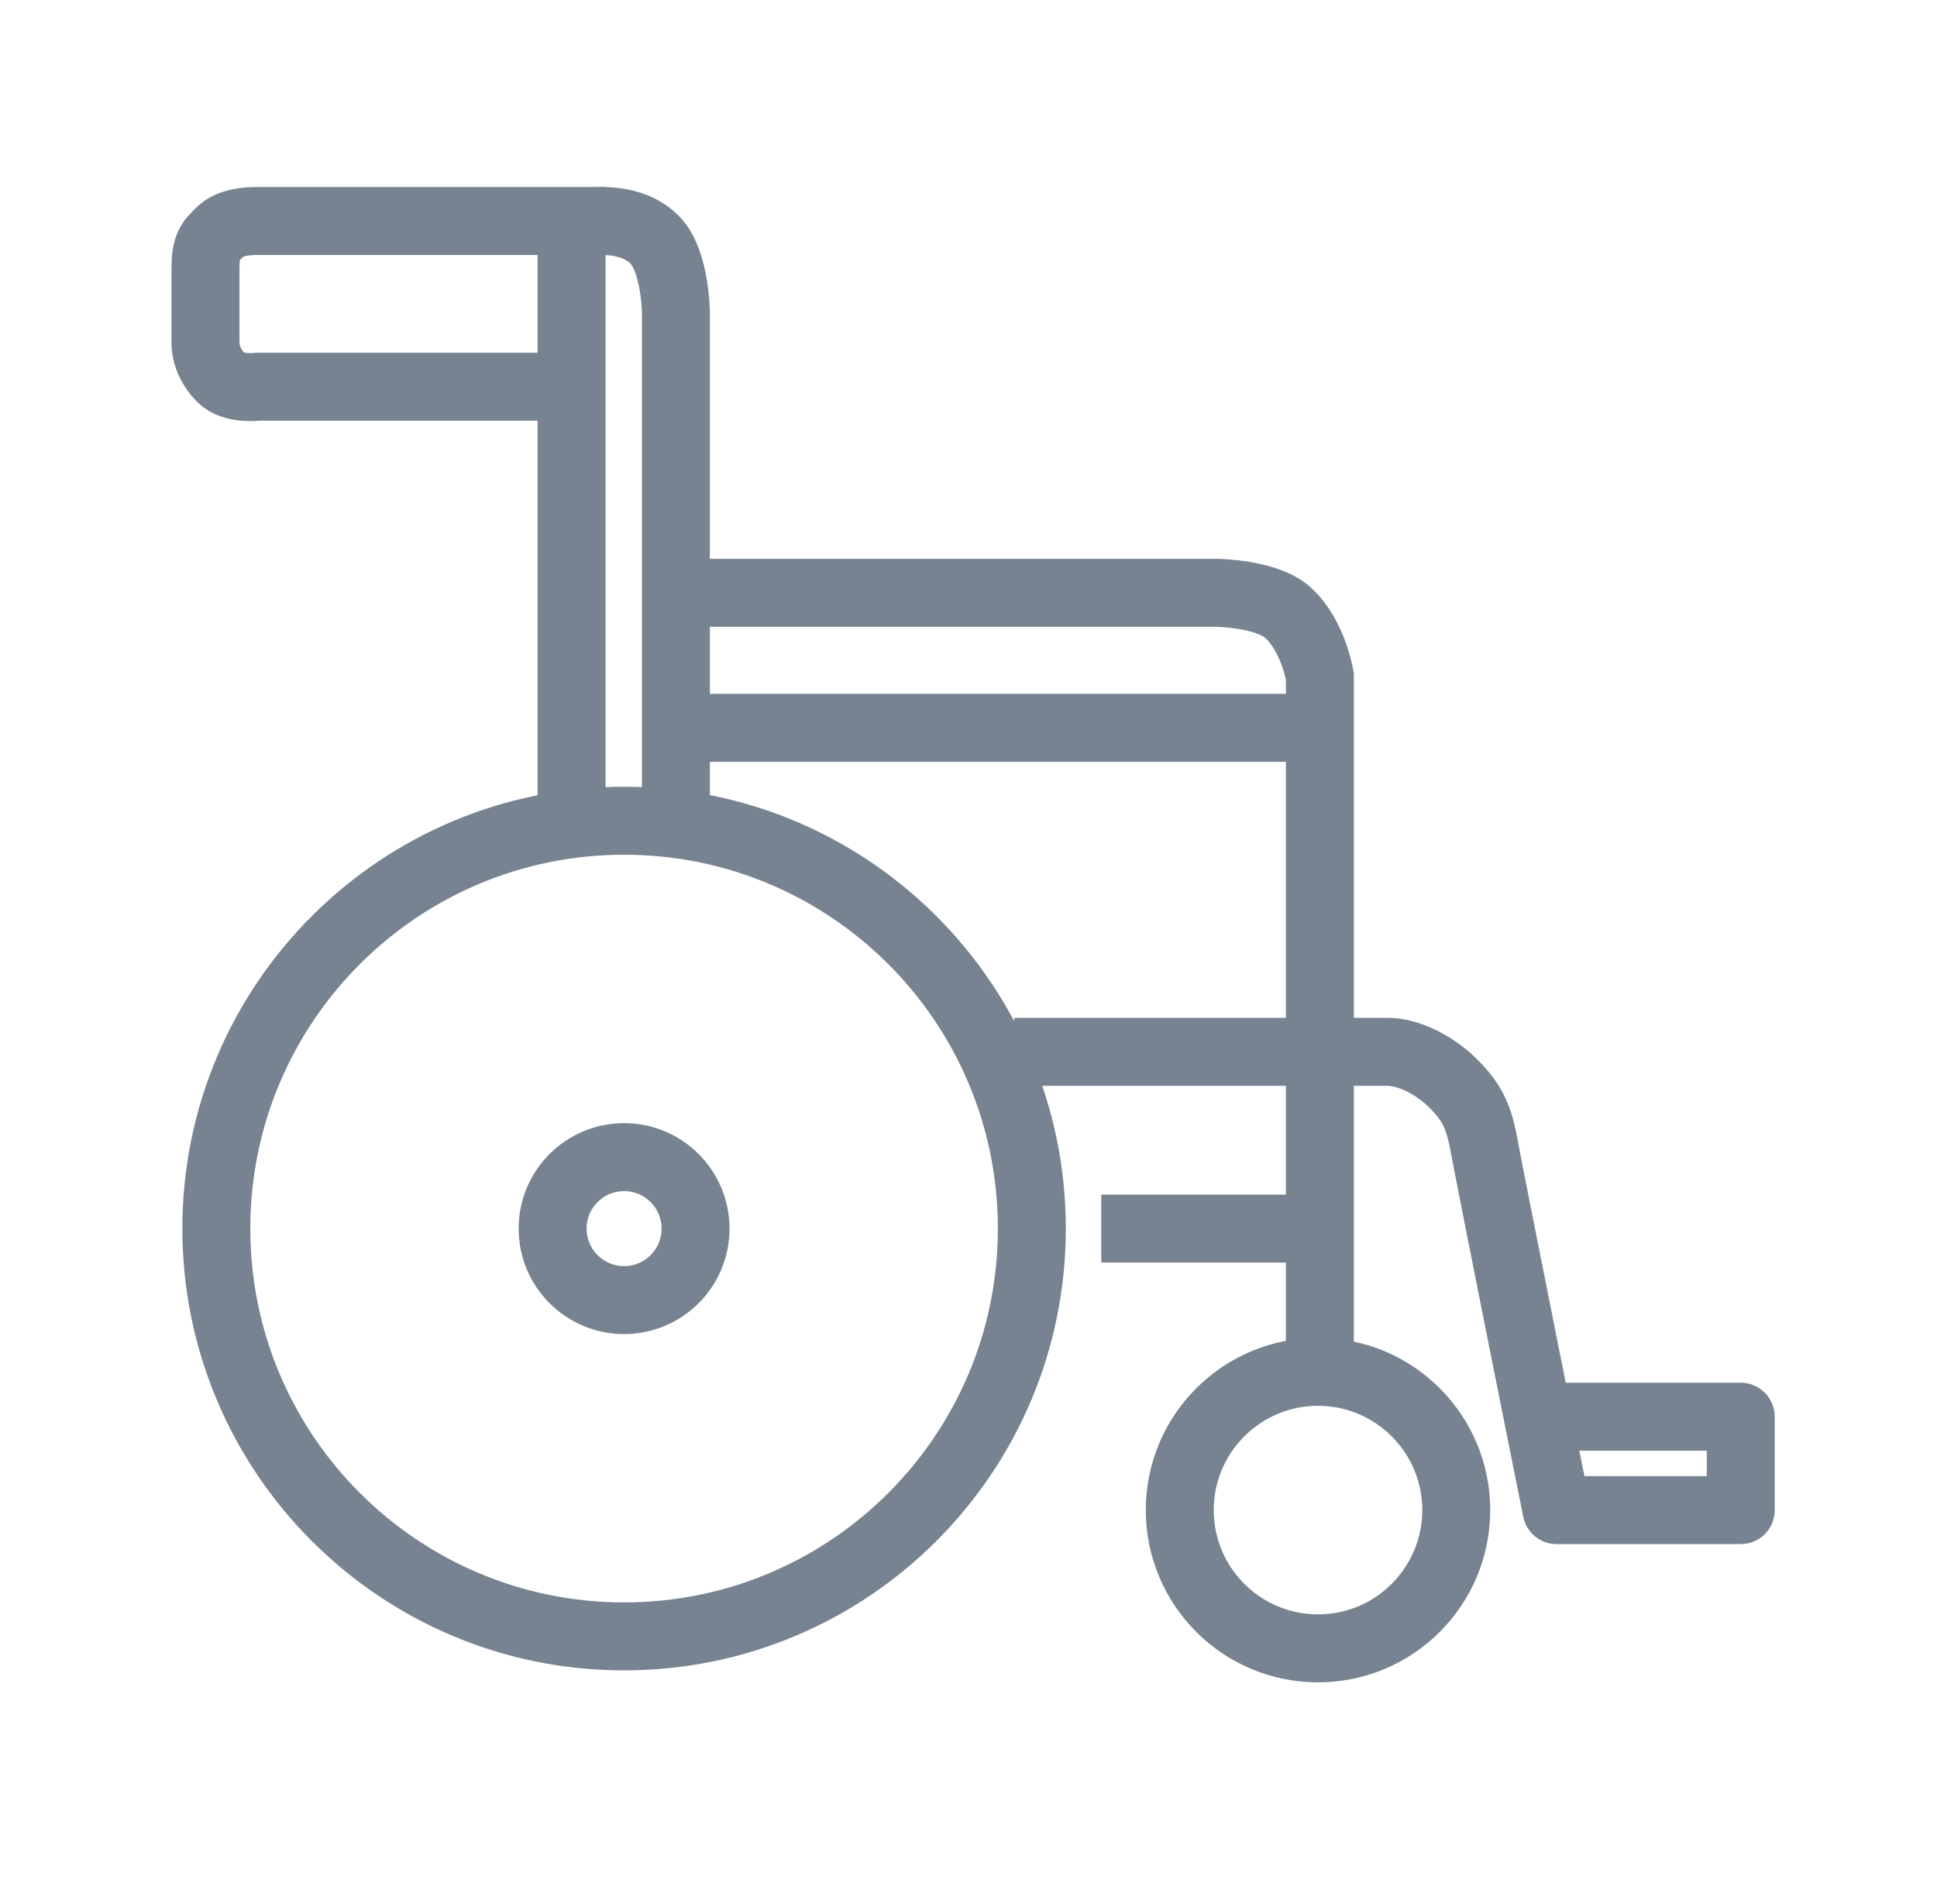
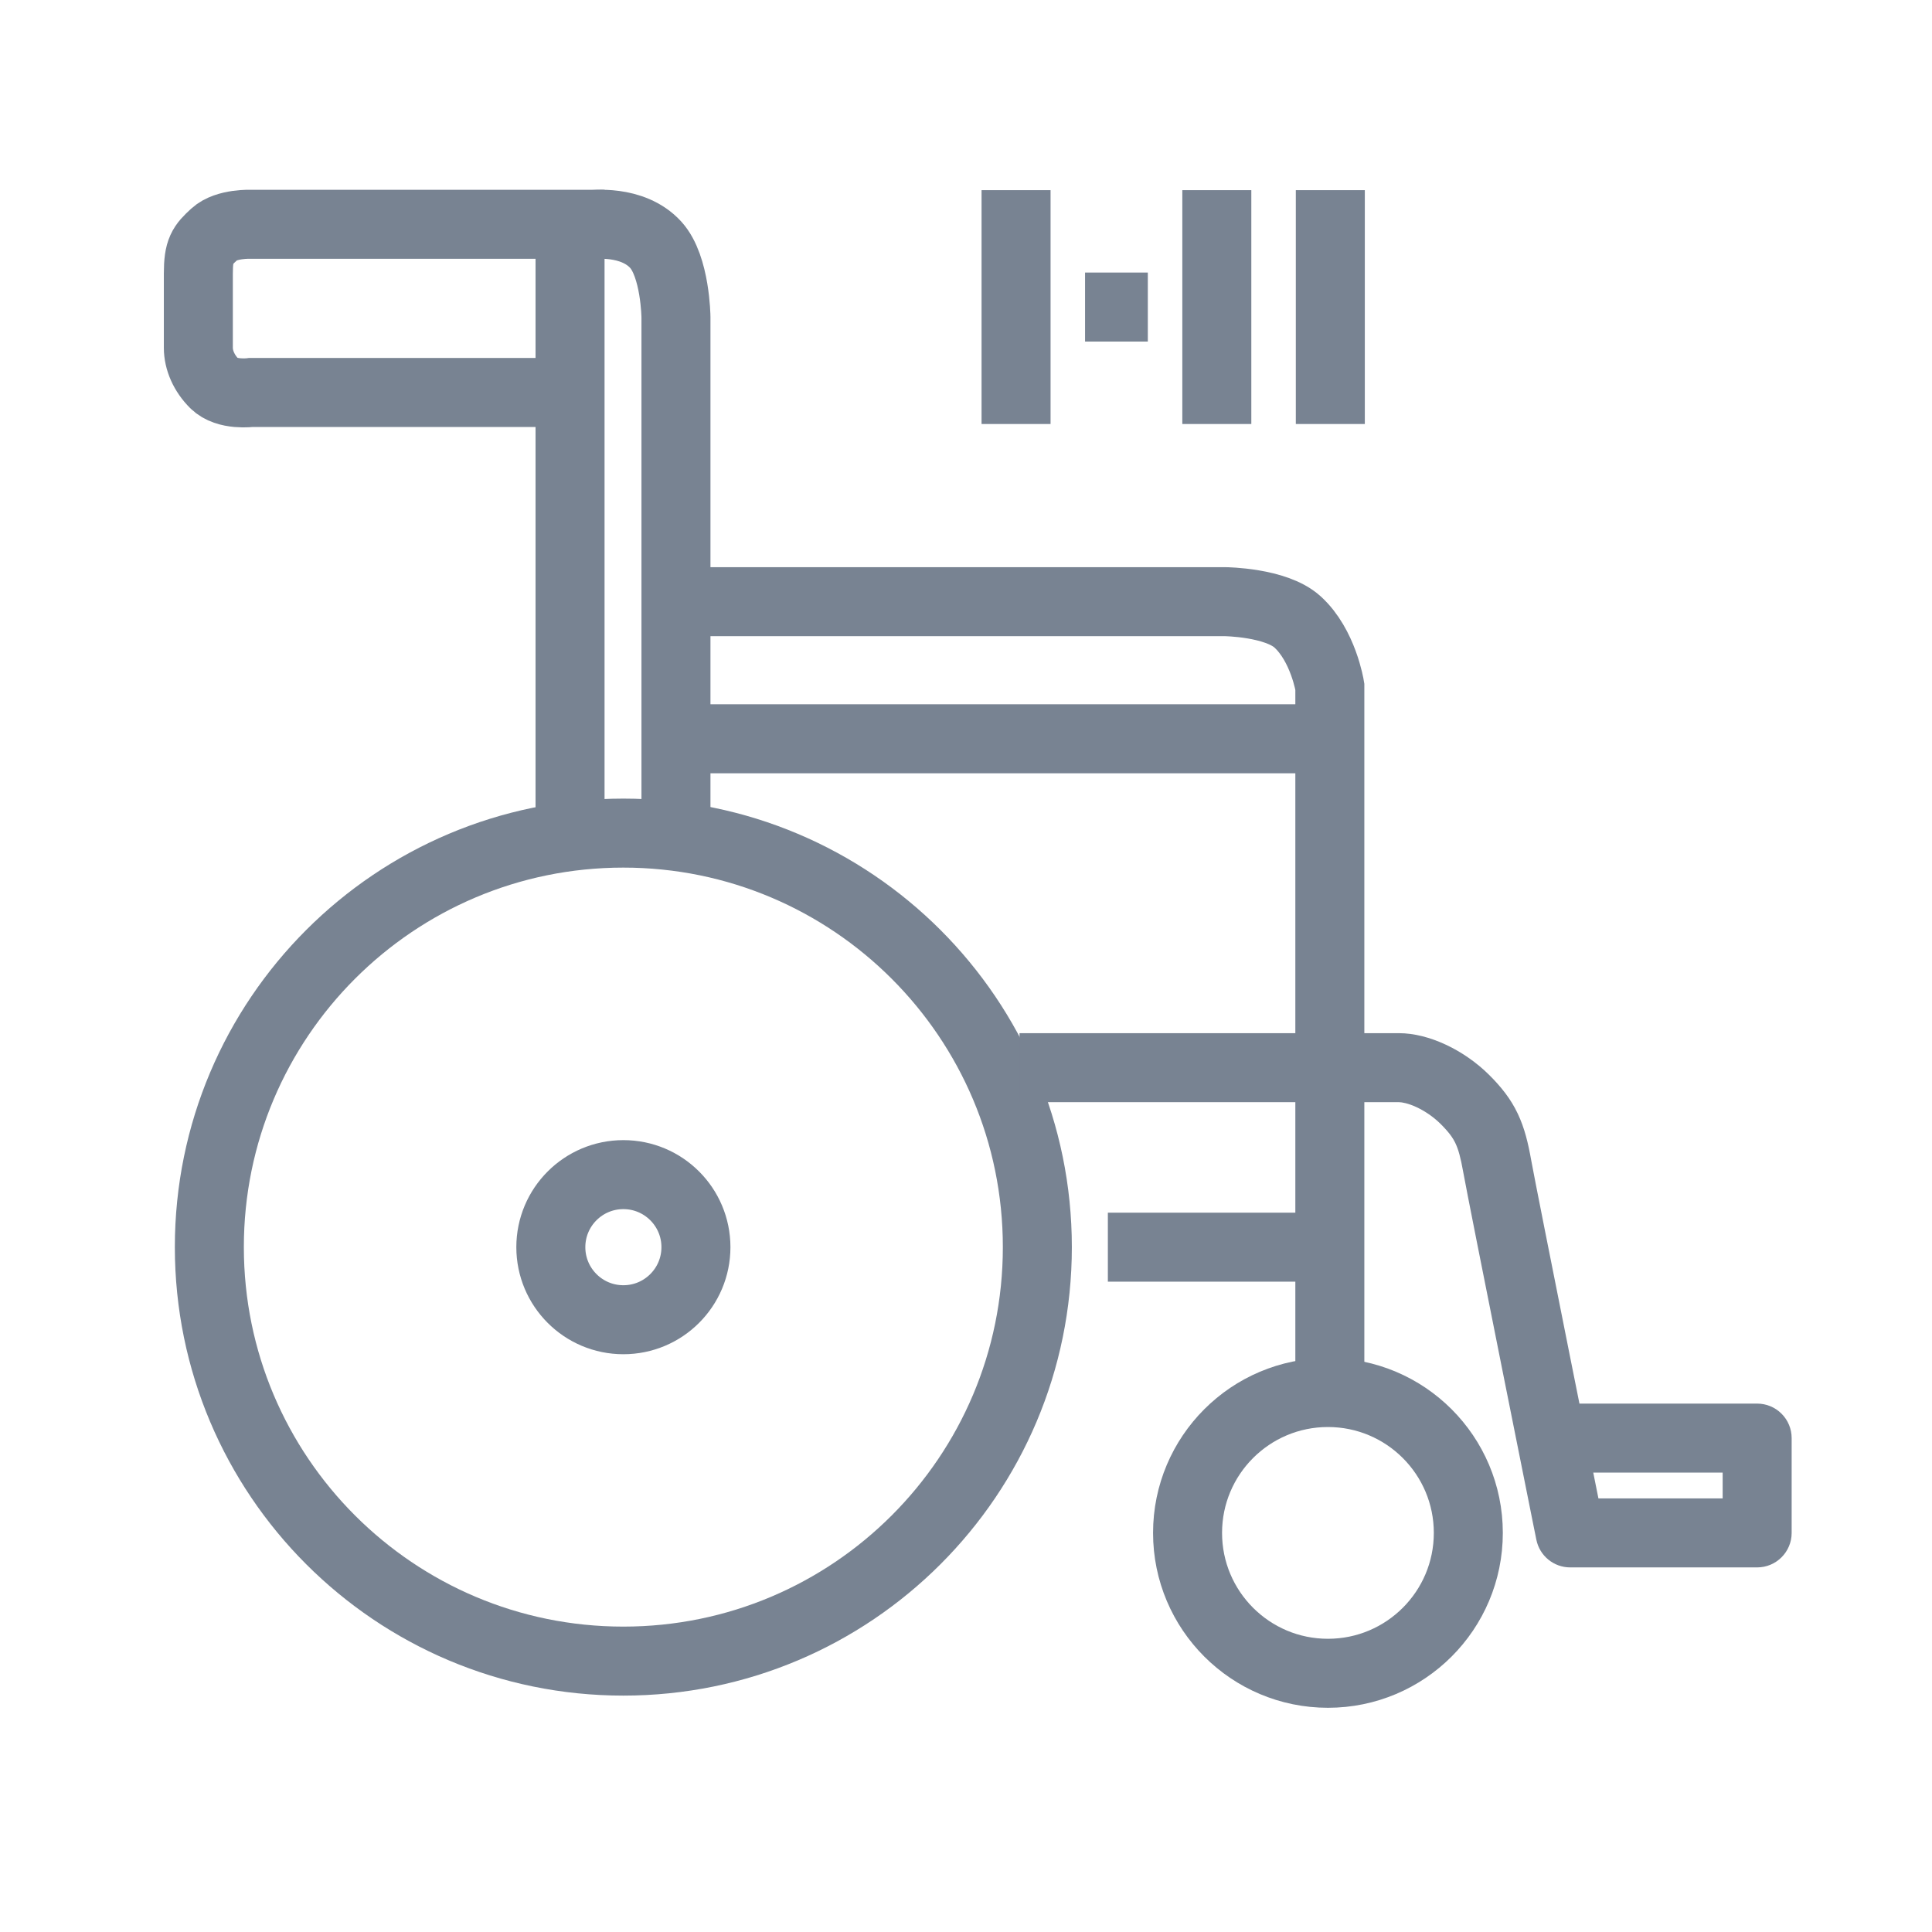
- <svg xmlns="http://www.w3.org/2000/svg" width="57" height="56" viewBox="0 0 57 56" fill="none">
-   <circle cx="18.365" cy="36.147" r="11.999" stroke="#788392" stroke-width="2" />
-   <circle cx="18.365" cy="36.148" r="2.103" stroke="#788392" stroke-width="2" />
-   <circle cx="38.785" cy="44.43" r="4.068" stroke="#788392" stroke-width="2" />
-   <path d="M16.819 24.15V6.503L7.575 6.503C7.575 6.503 6.858 6.472 6.513 6.788C6.161 7.11 6.046 7.255 6.046 7.935C6.046 8.615 6.046 9.719 6.046 10.08C6.046 10.441 6.211 10.821 6.513 11.121C6.869 11.474 7.575 11.378 7.575 11.378H16.296" stroke="#788392" stroke-width="2" />
-   <path d="M19.89 24.15V9.194C19.89 9.194 19.875 7.726 19.304 7.098C18.626 6.351 17.429 6.518 17.429 6.518" stroke="#788392" stroke-width="2" />
-   <path d="M20.851 17.442L35.807 17.442C35.807 17.442 37.276 17.457 37.903 18.028C38.65 18.706 38.84 19.904 38.84 19.904L38.84 40.559" stroke="#788392" stroke-width="2" />
-   <path d="M19.857 21.414H38.881" stroke="#788392" stroke-width="2" />
-   <path d="M32.407 36.148L38.881 36.148" stroke="#788392" stroke-width="2" stroke-linejoin="round" />
-   <path d="M43.69 33.795L44.675 33.62L44.675 33.62L43.69 33.795ZM45.806 44.431L44.825 44.628C44.919 45.095 45.329 45.431 45.806 45.431L45.806 44.431ZM51.225 41.683L52.225 41.683C52.225 41.418 52.119 41.163 51.932 40.976C51.744 40.788 51.49 40.683 51.225 40.683L51.225 41.683ZM51.225 44.431L51.225 45.431C51.777 45.431 52.225 44.983 52.225 44.431L51.225 44.431ZM42.752 31.866L42.048 32.576L42.048 32.576L42.752 31.866ZM29.847 31.947L36.321 31.947L36.321 29.947L29.847 29.947L29.847 31.947ZM36.321 31.947L40.843 31.947L40.843 29.947L36.321 29.947L36.321 31.947ZM42.706 33.97C42.79 34.441 43.322 37.116 43.828 39.652C44.083 40.924 44.332 42.168 44.517 43.094C44.61 43.557 44.687 43.941 44.741 44.208C44.768 44.342 44.789 44.447 44.803 44.518C44.81 44.554 44.816 44.581 44.819 44.6C44.821 44.609 44.823 44.616 44.824 44.621C44.824 44.623 44.825 44.625 44.825 44.626C44.825 44.627 44.825 44.627 44.825 44.627C44.825 44.627 44.825 44.628 44.825 44.628C44.825 44.628 44.825 44.628 45.806 44.431C46.786 44.234 46.786 44.234 46.786 44.234C46.786 44.234 46.786 44.234 46.786 44.234C46.786 44.233 46.786 44.233 46.786 44.232C46.785 44.231 46.785 44.229 46.785 44.227C46.784 44.222 46.782 44.215 46.78 44.206C46.777 44.188 46.771 44.16 46.764 44.125C46.75 44.053 46.729 43.948 46.702 43.815C46.648 43.547 46.571 43.164 46.478 42.701C46.293 41.775 46.044 40.532 45.79 39.26C45.279 36.706 44.754 34.063 44.675 33.62L42.706 33.97ZM51.225 40.683L45.806 40.683L45.806 42.683L51.225 42.683L51.225 40.683ZM52.225 44.431L52.225 41.683L50.225 41.683L50.225 44.431L52.225 44.431ZM45.806 45.431L51.225 45.431L51.225 43.431L45.806 43.431L45.806 45.431ZM40.843 31.947C40.928 31.947 41.112 31.979 41.358 32.094C41.595 32.205 41.84 32.37 42.048 32.576L43.457 31.156C42.732 30.437 41.713 29.947 40.843 29.947L40.843 31.947ZM42.048 32.576C42.293 32.819 42.405 32.98 42.48 33.138C42.562 33.311 42.629 33.54 42.706 33.97L44.675 33.62C44.589 33.136 44.485 32.697 44.287 32.28C44.082 31.85 43.807 31.503 43.457 31.156L42.048 32.576Z" fill="#788392" />
+ <svg xmlns="http://www.w3.org/2000/svg" width="56" height="56" viewBox="0 0 56 56" fill="none">
+   <circle cx="18.068" cy="36.148" r="12" stroke="#788392" stroke-width="2" />
+   <circle cx="18.069" cy="36.15" r="2.103" stroke="#788392" stroke-width="2" />
+   <circle cx="38.491" cy="44.432" r="4.069" stroke="#788392" stroke-width="2" />
+   <path d="M16.523 24.149V6.501L7.278 6.501C7.278 6.501 6.562 6.47 6.217 6.786C5.864 7.108 5.749 7.253 5.749 7.933C5.749 8.613 5.749 9.717 5.749 10.079C5.749 10.44 5.914 10.819 6.217 11.12C6.572 11.473 7.278 11.376 7.278 11.376H16" stroke="#788392" stroke-width="2" />
+   <path d="M19.593 24.15V9.192C19.593 9.192 19.578 7.724 19.008 7.096C18.329 6.349 17.132 6.516 17.132 6.516" stroke="#788392" stroke-width="2" />
+   <path d="M20.555 17.44L35.513 17.44C35.513 17.44 36.981 17.455 37.609 18.026C38.356 18.704 38.546 19.901 38.546 19.901L38.546 40.559" stroke="#788392" stroke-width="2" />
+   <path d="M19.561 21.414H38.586" stroke="#788392" stroke-width="2" />
+   <path d="M32.112 36.15L38.587 36.15" stroke="#788392" stroke-width="2" stroke-linejoin="round" />
+   <path d="M43.397 33.795L44.381 33.62L43.397 33.795ZM45.512 44.432L44.532 44.629C44.626 45.096 45.036 45.432 45.512 45.432L45.512 44.432ZM50.932 41.684L51.932 41.684C51.932 41.419 51.827 41.164 51.639 40.977C51.452 40.789 51.197 40.684 50.932 40.684L50.932 41.684ZM50.932 44.432L50.932 45.432C51.484 45.432 51.932 44.984 51.932 44.432L50.932 44.432ZM42.459 31.866L43.163 31.156L43.163 31.156L42.459 31.866ZM29.552 31.947L36.026 31.947L36.026 29.947L29.552 29.947L29.552 31.947ZM36.026 31.947L40.549 31.947L40.549 29.947L36.026 29.947L36.026 31.947ZM42.412 33.971C42.496 34.441 43.028 37.117 43.535 39.653C43.789 40.925 44.038 42.169 44.224 43.095C44.317 43.558 44.394 43.942 44.447 44.209C44.474 44.343 44.495 44.448 44.51 44.52C44.517 44.555 44.522 44.583 44.526 44.601C44.528 44.61 44.529 44.617 44.53 44.622C44.531 44.624 44.531 44.626 44.531 44.627C44.532 44.628 44.532 44.628 44.532 44.629C44.532 44.629 44.532 44.629 44.532 44.629C44.532 44.629 44.532 44.629 45.512 44.432C46.493 44.235 46.493 44.235 46.493 44.235C46.493 44.235 46.493 44.235 46.492 44.235C46.492 44.235 46.492 44.234 46.492 44.234C46.492 44.232 46.492 44.231 46.491 44.228C46.49 44.224 46.489 44.217 46.487 44.208C46.483 44.189 46.478 44.162 46.471 44.126C46.456 44.055 46.435 43.95 46.408 43.816C46.355 43.548 46.278 43.165 46.185 42.702C45.999 41.776 45.75 40.533 45.496 39.261C44.986 36.706 44.46 34.063 44.381 33.62L42.412 33.971ZM50.932 40.684L45.512 40.684L45.512 42.684L50.932 42.684L50.932 40.684ZM51.932 44.432L51.932 41.684L49.932 41.684L49.932 44.432L51.932 44.432ZM45.512 45.432L50.932 45.432L50.932 43.432L45.512 43.432L45.512 45.432ZM40.549 31.947C40.634 31.947 40.818 31.979 41.064 32.094C41.301 32.205 41.546 32.37 41.755 32.576L43.163 31.156C42.438 30.437 41.419 29.947 40.549 29.947L40.549 31.947ZM41.755 32.576C41.999 32.819 42.112 32.98 42.187 33.139C42.269 33.311 42.336 33.541 42.412 33.971L44.381 33.62C44.295 33.137 44.191 32.697 43.993 32.28C43.789 31.85 43.513 31.504 43.163 31.156L41.755 32.576Z" fill="#788392" />
+   <path d="M35.27 5.512V12.29" stroke="#788392" stroke-width="2" />
+   <path d="M38.56 5.512V12.29" stroke="#788392" stroke-width="2" />
+   <path d="M29.451 5.512V12.29" stroke="#788392" stroke-width="2" />
+   <path d="M33.27 8.9L31.451 8.9" stroke="#788392" stroke-width="2" />
</svg>
